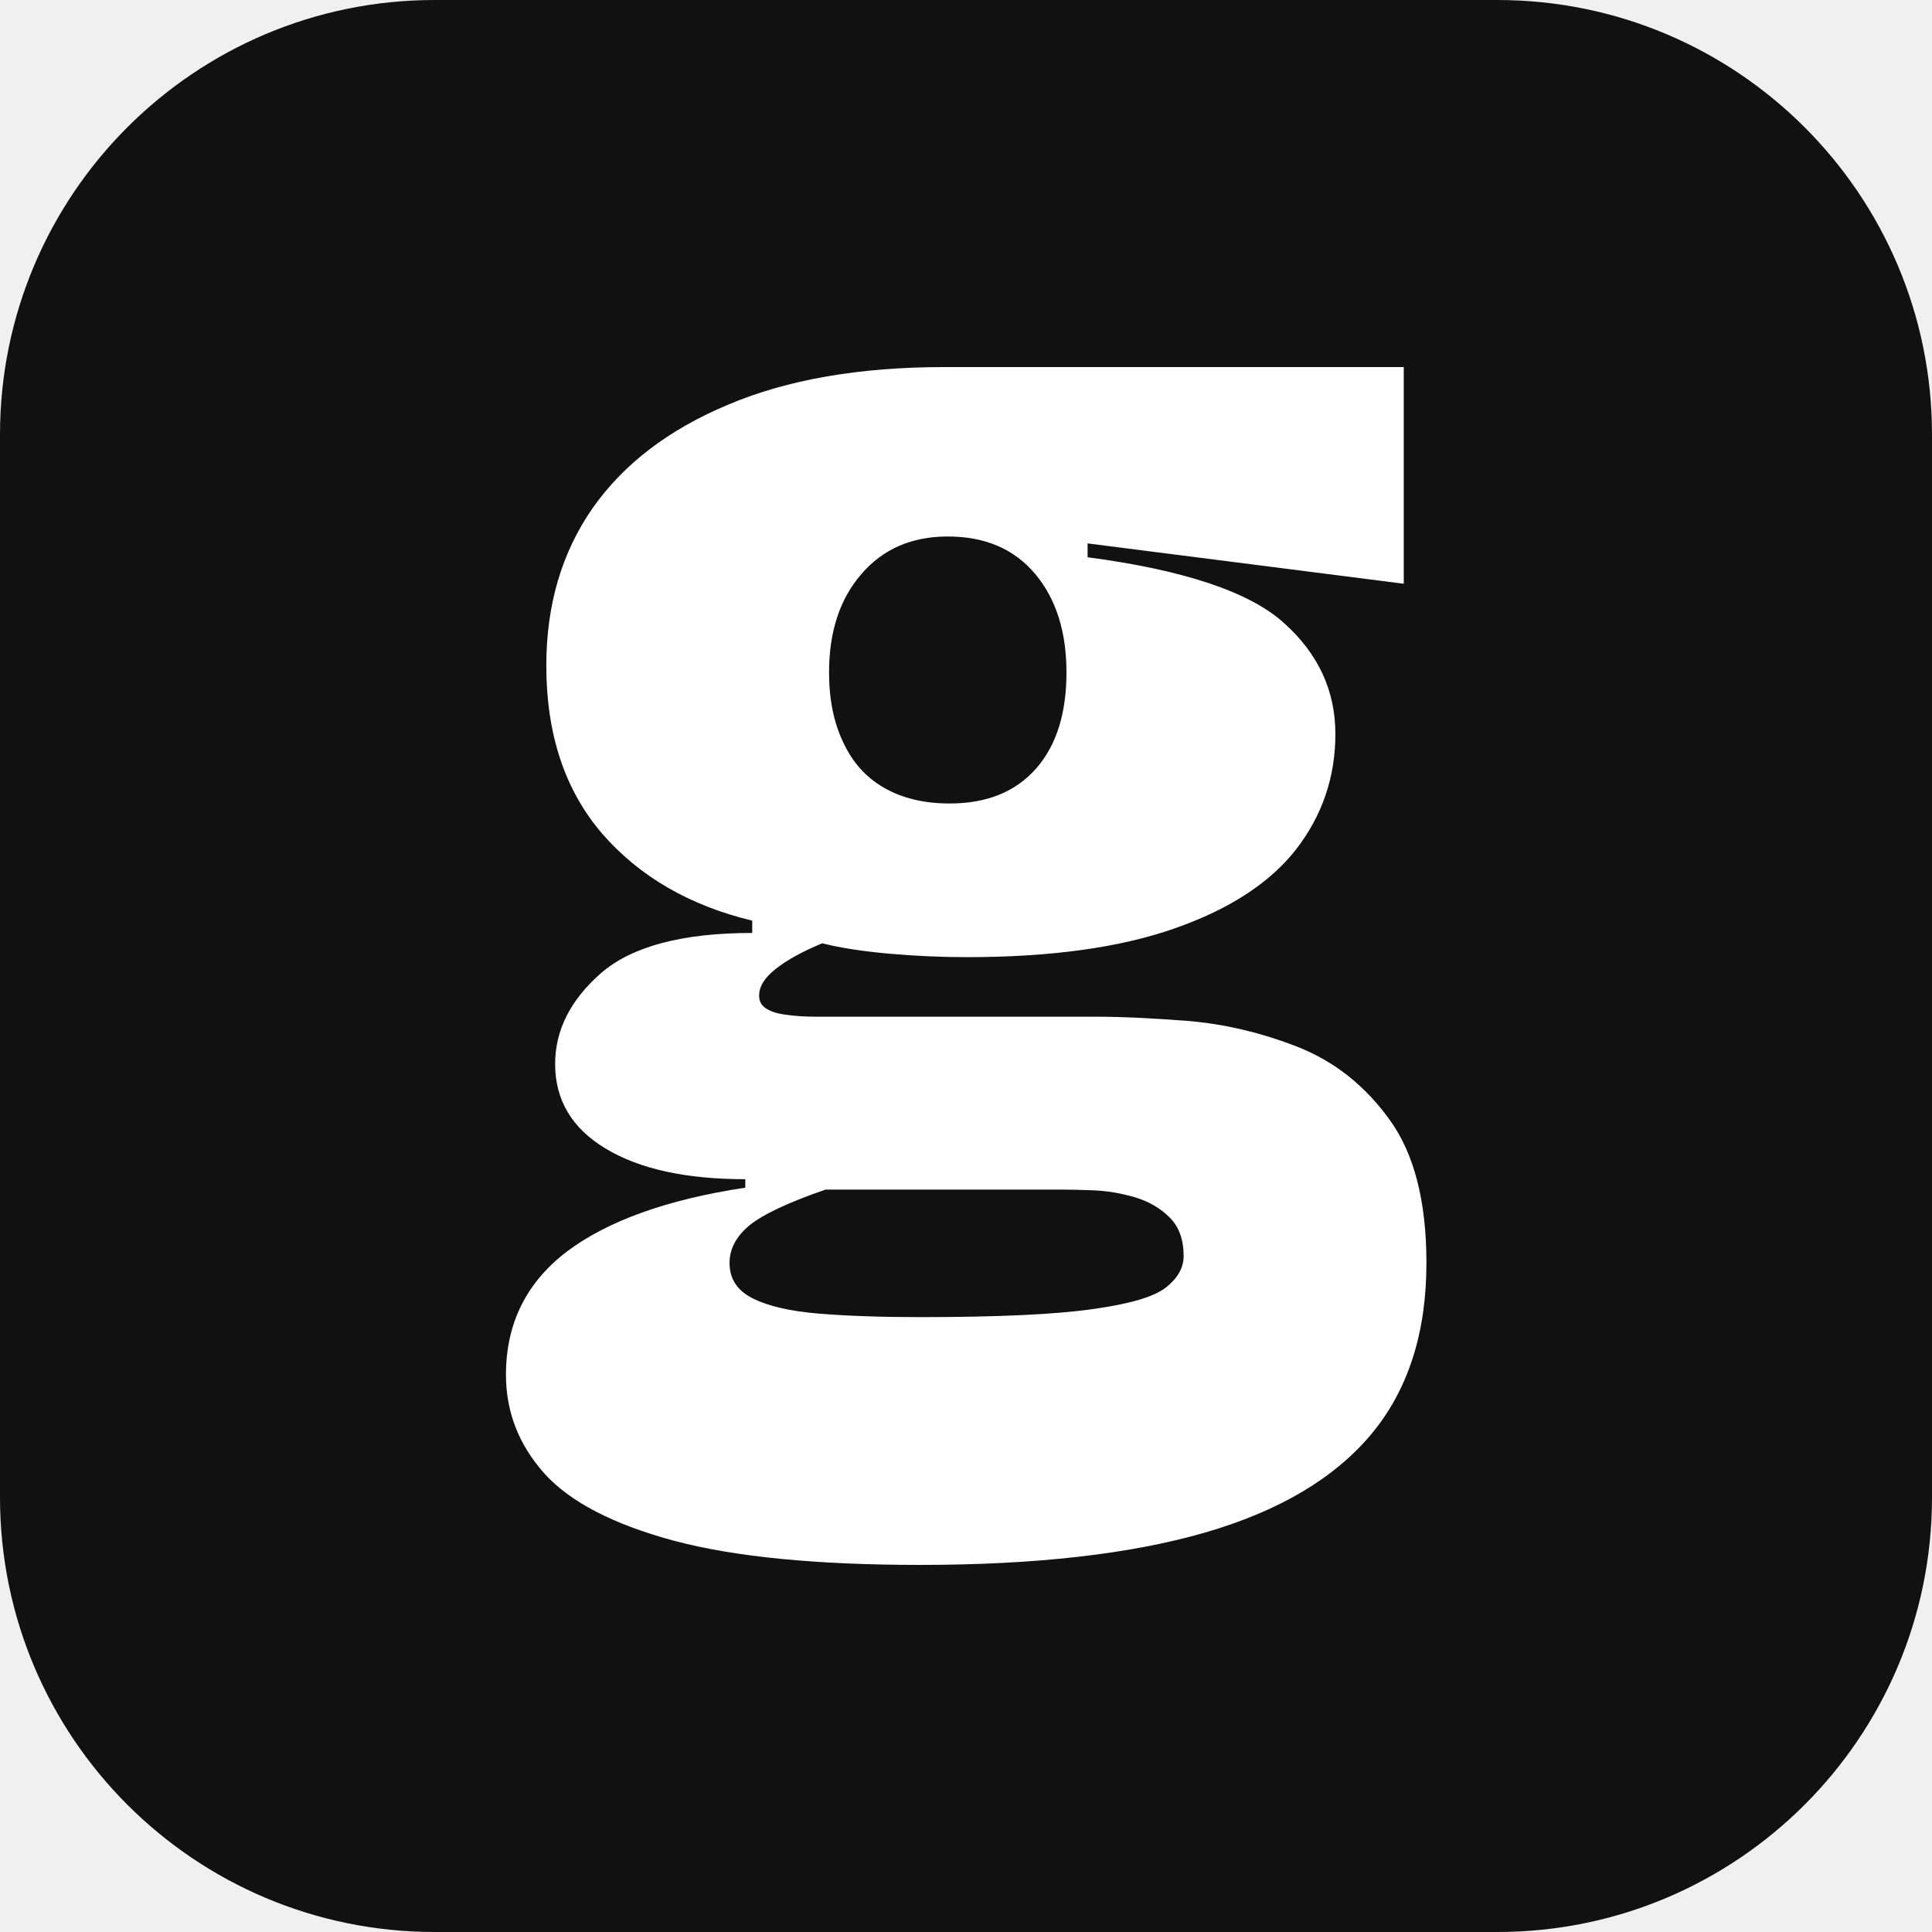
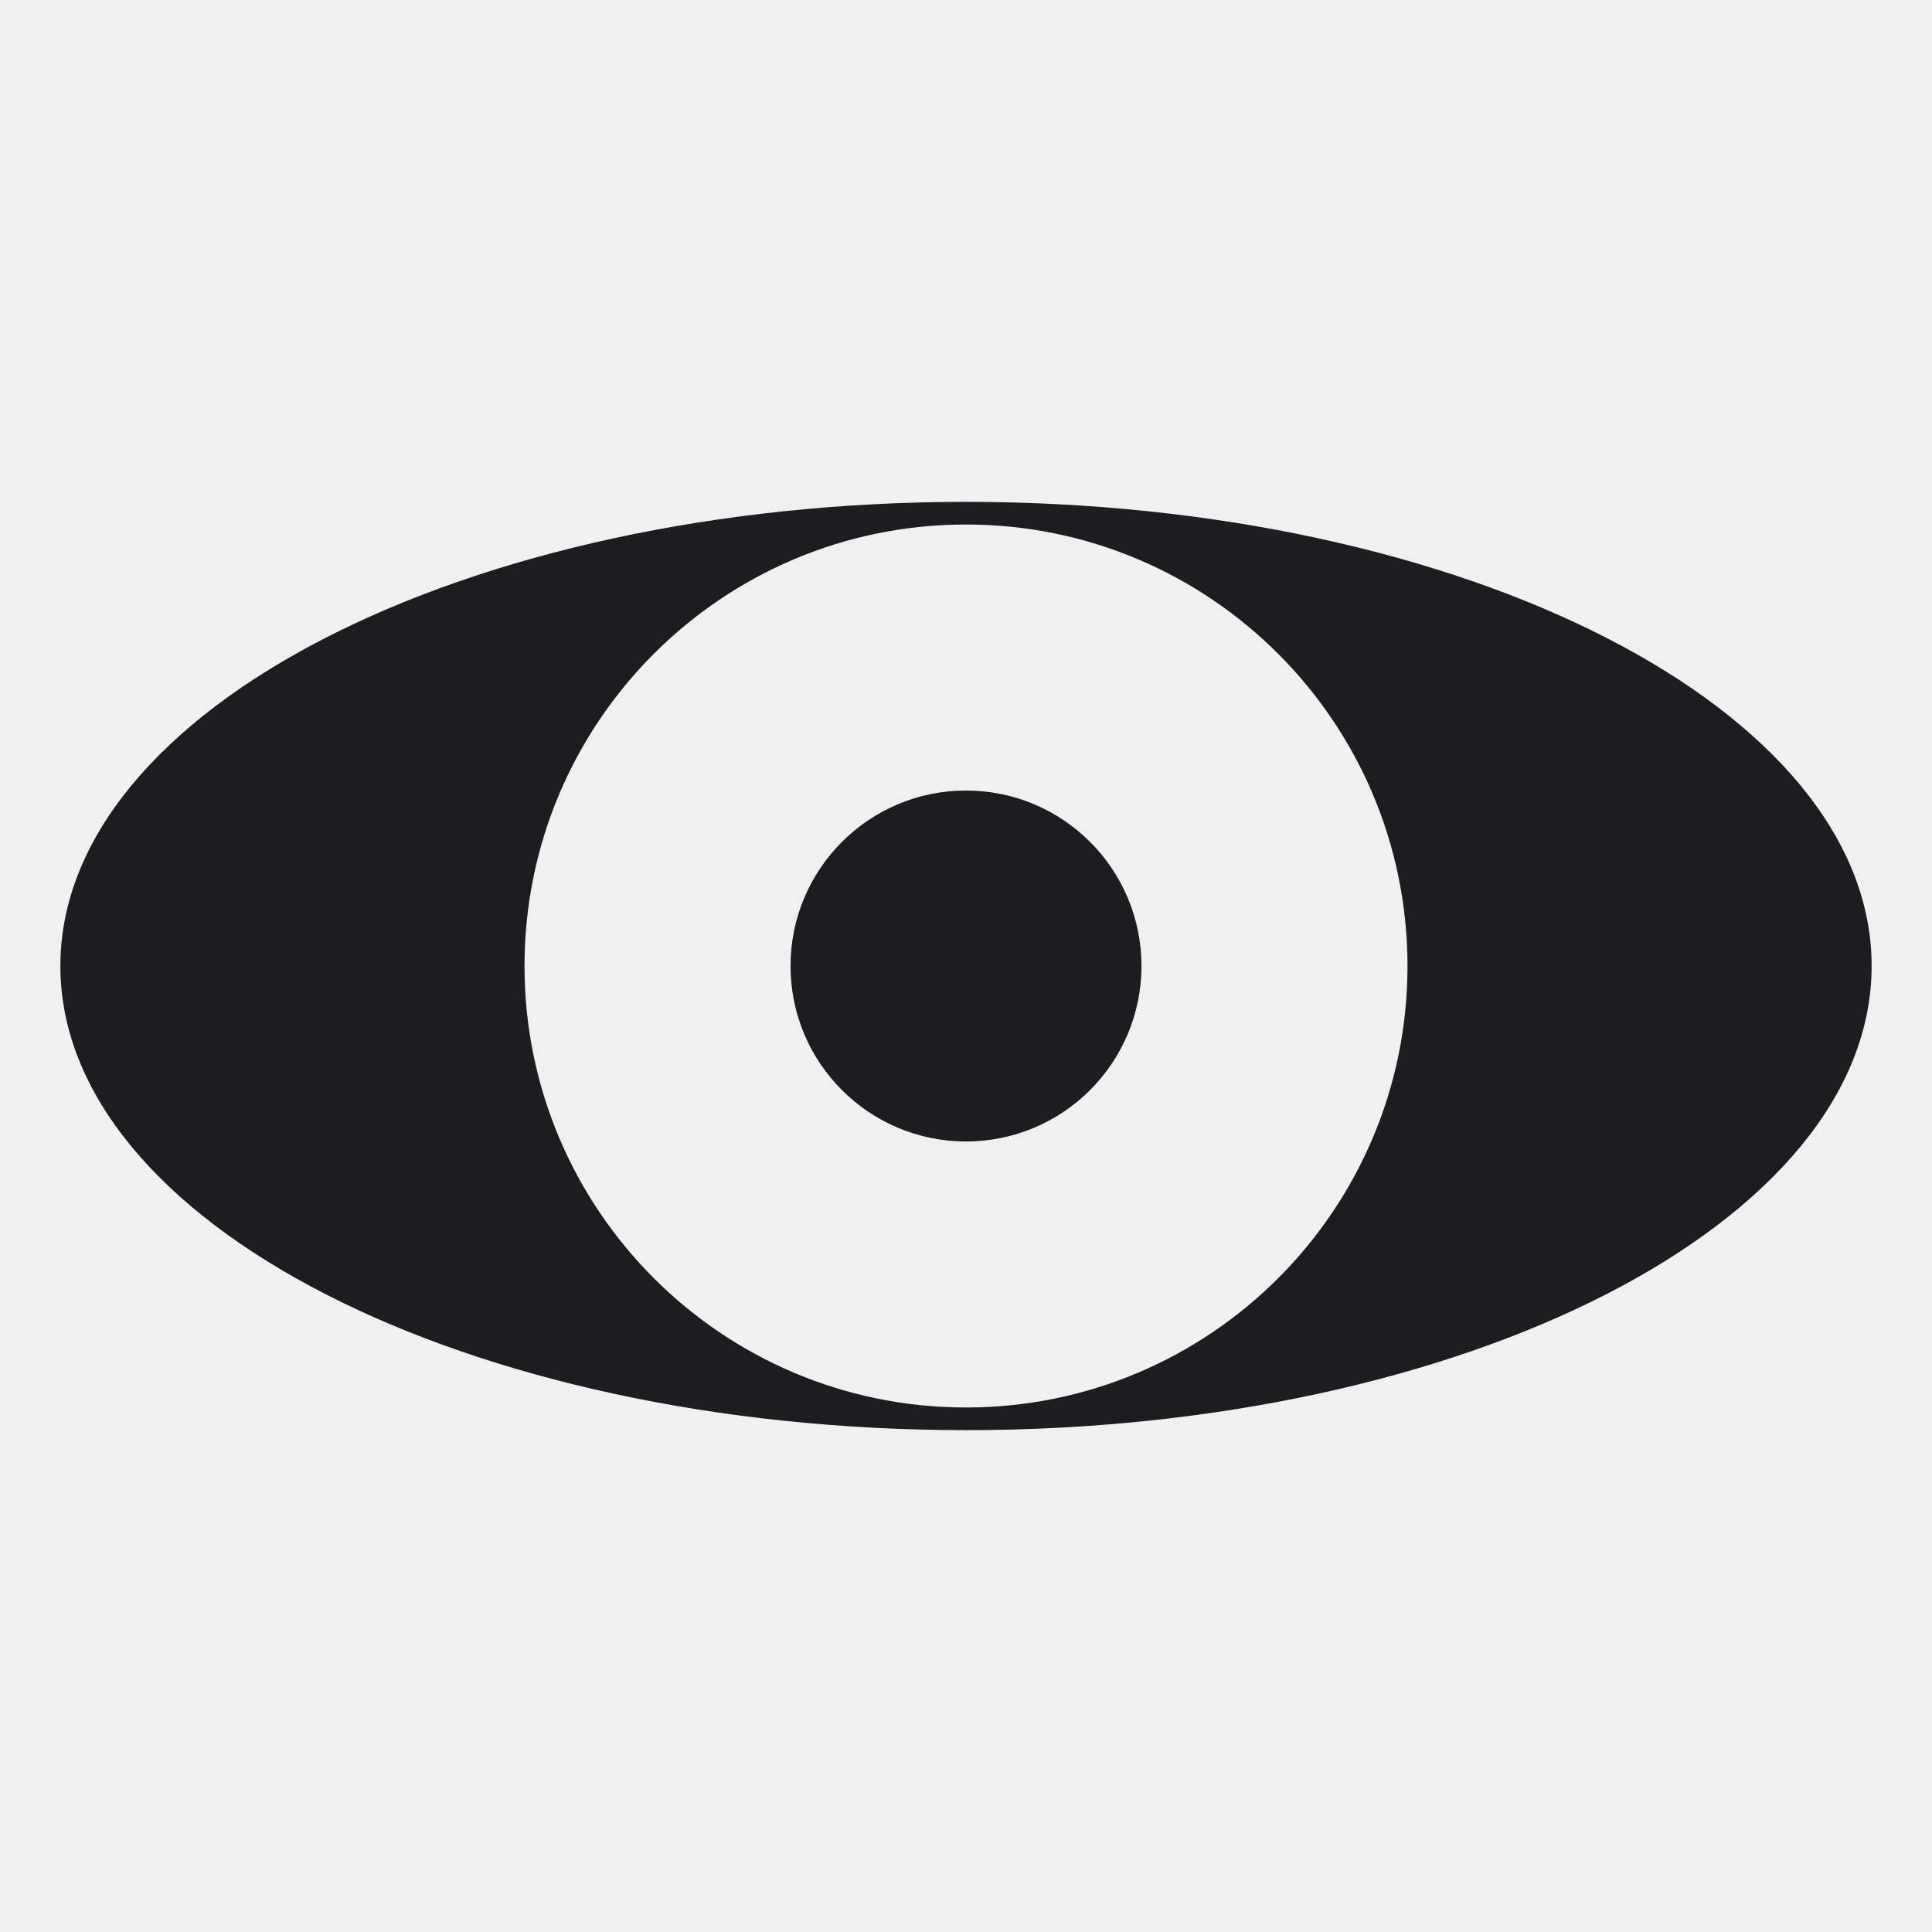
- <svg xmlns="http://www.w3.org/2000/svg" viewBox="0 0 128 128" width="128" height="128">
-   <rect width="128" height="128" rx="28.80" fill="#111111" />
-   <path fill="#ffffff" transform="translate(9.698 6.503) scale(2.54522)" d="M20.14 38.18Q16.09 38.18 13.73 37.55Q11.36 36.91 10.36 35.8Q9.36 34.68 9.36 33.23Q9.36 31.23 10.95 30.02Q12.55 28.82 15.59 28.36V28.14Q13.27 28.14 11.95 27.34Q10.64 26.55 10.64 25.14Q10.64 23.82 11.84 22.77Q13.05 21.73 15.77 21.73V21.41Q13.32 20.82 11.86 19.14Q10.41 17.45 10.41 14.77Q10.41 12.41 11.61 10.68Q12.82 8.95 15.14 7.98Q17.45 7 20.77 7H32.73V12.64L24.5 11.59V11.95Q28.27 12.45 29.61 13.66Q30.95 14.86 30.95 16.55Q30.95 18.23 29.93 19.55Q28.91 20.86 26.77 21.61Q24.64 22.36 21.36 22.36Q20.36 22.36 19.34 22.27Q18.32 22.18 17.59 22Q16.82 22.32 16.39 22.66Q15.95 23 15.95 23.36Q15.95 23.59 16.14 23.7Q16.32 23.82 16.66 23.86Q17 23.91 17.45 23.91H24.73Q25.68 23.91 27.11 24.02Q28.55 24.14 29.98 24.7Q31.41 25.27 32.36 26.59Q33.32 27.91 33.32 30.32Q33.32 33.05 31.89 34.77Q30.45 36.5 27.55 37.34Q24.64 38.18 20.14 38.18ZM20.91 18.36Q22.36 18.36 23.16 17.45Q23.95 16.55 23.95 14.95Q23.95 13.36 23.14 12.39Q22.32 11.41 20.86 11.41Q19.45 11.41 18.61 12.39Q17.77 13.36 17.77 14.95Q17.77 16 18.14 16.77Q18.5 17.55 19.2 17.95Q19.91 18.36 20.91 18.36ZM20.14 31.73Q23.18 31.73 24.64 31.52Q26.09 31.32 26.55 30.95Q27 30.59 27 30.14Q27 29.5 26.64 29.14Q26.27 28.77 25.73 28.61Q25.18 28.45 24.66 28.43Q24.14 28.41 23.82 28.41H17.68Q16.23 28.91 15.7 29.34Q15.18 29.77 15.18 30.32Q15.18 30.95 15.8 31.25Q16.41 31.55 17.52 31.64Q18.64 31.73 20.14 31.73Z" />
+ <svg xmlns="http://www.w3.org/2000/svg" viewBox="0 0 1024 1024" width="1024" height="1024">
+   <path fill="#1d1d1f" fill-rule="evenodd" d="M32 512a480 246 0 1 0 960 0a480 246 0 1 0-960 0ZM278 512a234 234 0 1 0 468 0a234 234 0 1 0-468 0Z" />
+   <circle cx="512" cy="512" r="93" fill="#1d1d1f" />
</svg>
